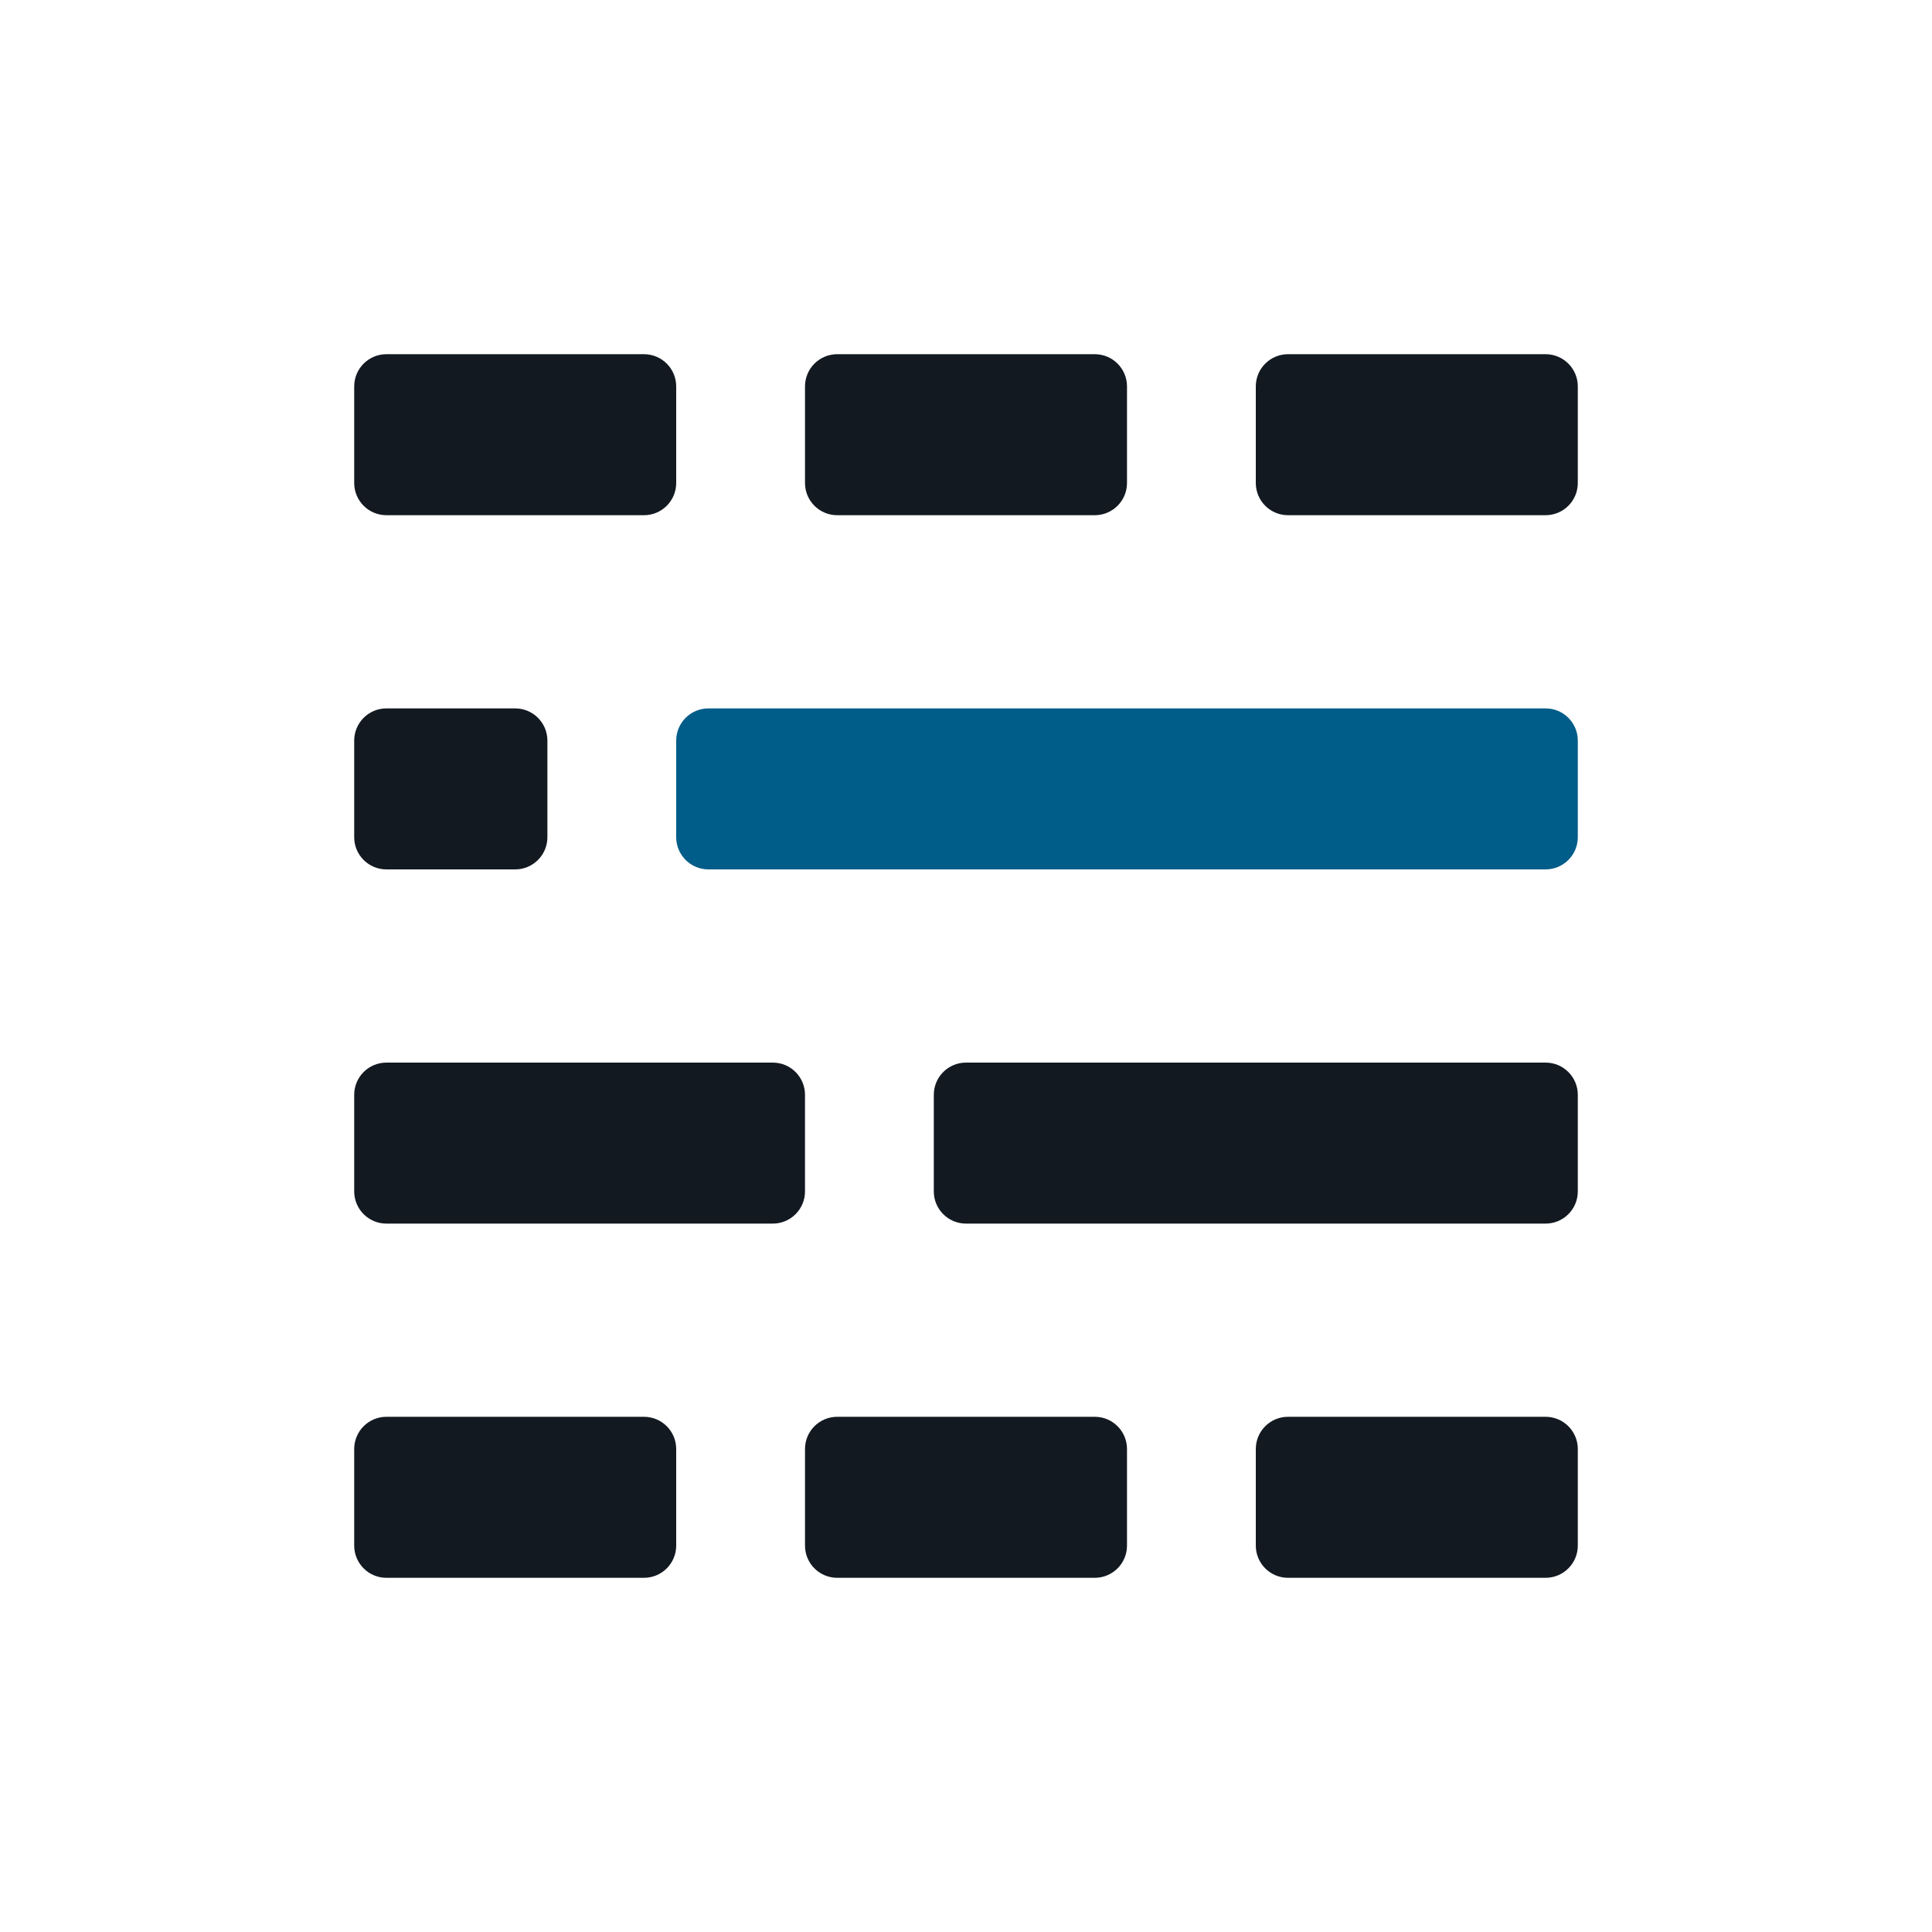
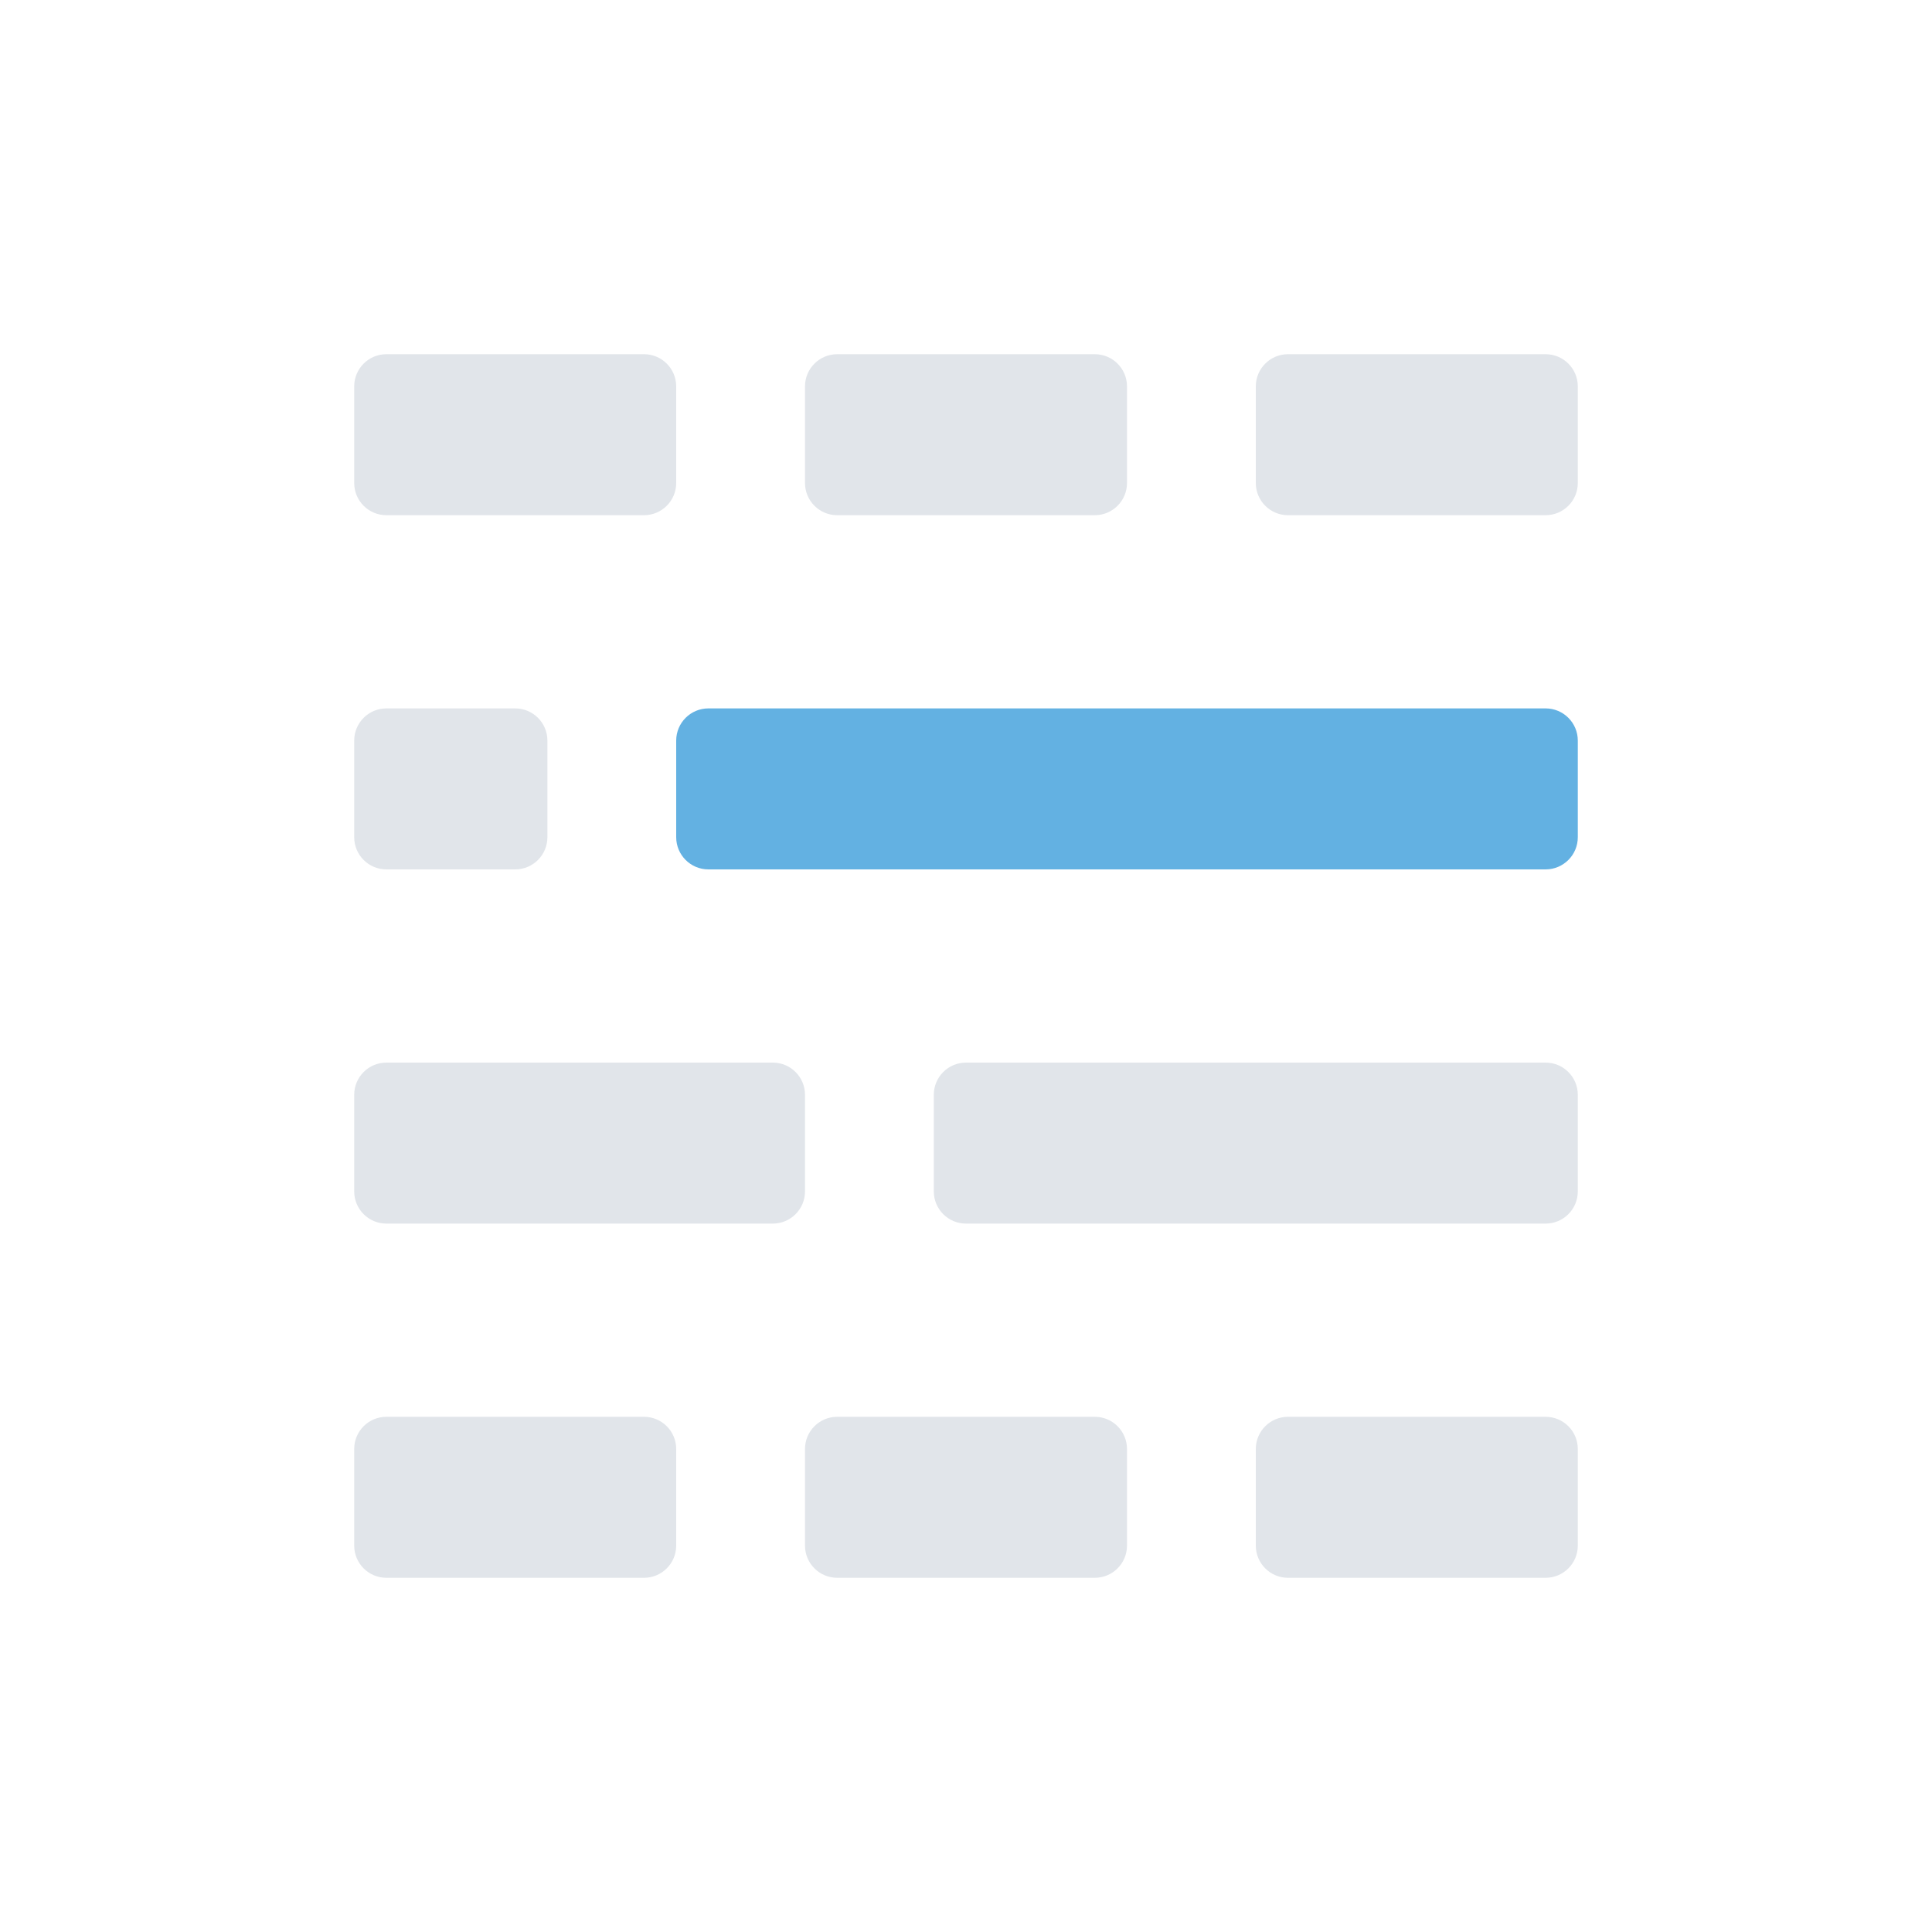
- <svg xmlns="http://www.w3.org/2000/svg" viewBox="0 0 120 120" role="img" aria-labelledby="mdbase-icon-title">
-   <g fill="#131921">
+ <svg xmlns="http://www.w3.org/2000/svg" viewBox="0 0 120 120" role="img" aria-labelledby="mdbase-icon-dark-title">
+   <g fill="#e1e5ea">
    <rect x="22" y="22" width="20" height="10" rx="2" />
    <rect x="50" y="22" width="20" height="10" rx="2" />
    <rect x="78" y="22" width="20" height="10" rx="2" />
    <rect x="22" y="44" width="12" height="10" rx="2" />
    <rect x="22" y="66" width="28" height="10" rx="2" />
    <rect x="58" y="66" width="40" height="10" rx="2" />
    <rect x="22" y="88" width="20" height="10" rx="2" />
    <rect x="50" y="88" width="20" height="10" rx="2" />
    <rect x="78" y="88" width="20" height="10" rx="2" />
  </g>
-   <rect x="42" y="44" width="56" height="10" rx="2" fill="#005c88" />
+   <rect x="42" y="44" width="56" height="10" rx="2" fill="#63b1e2" />
</svg>
